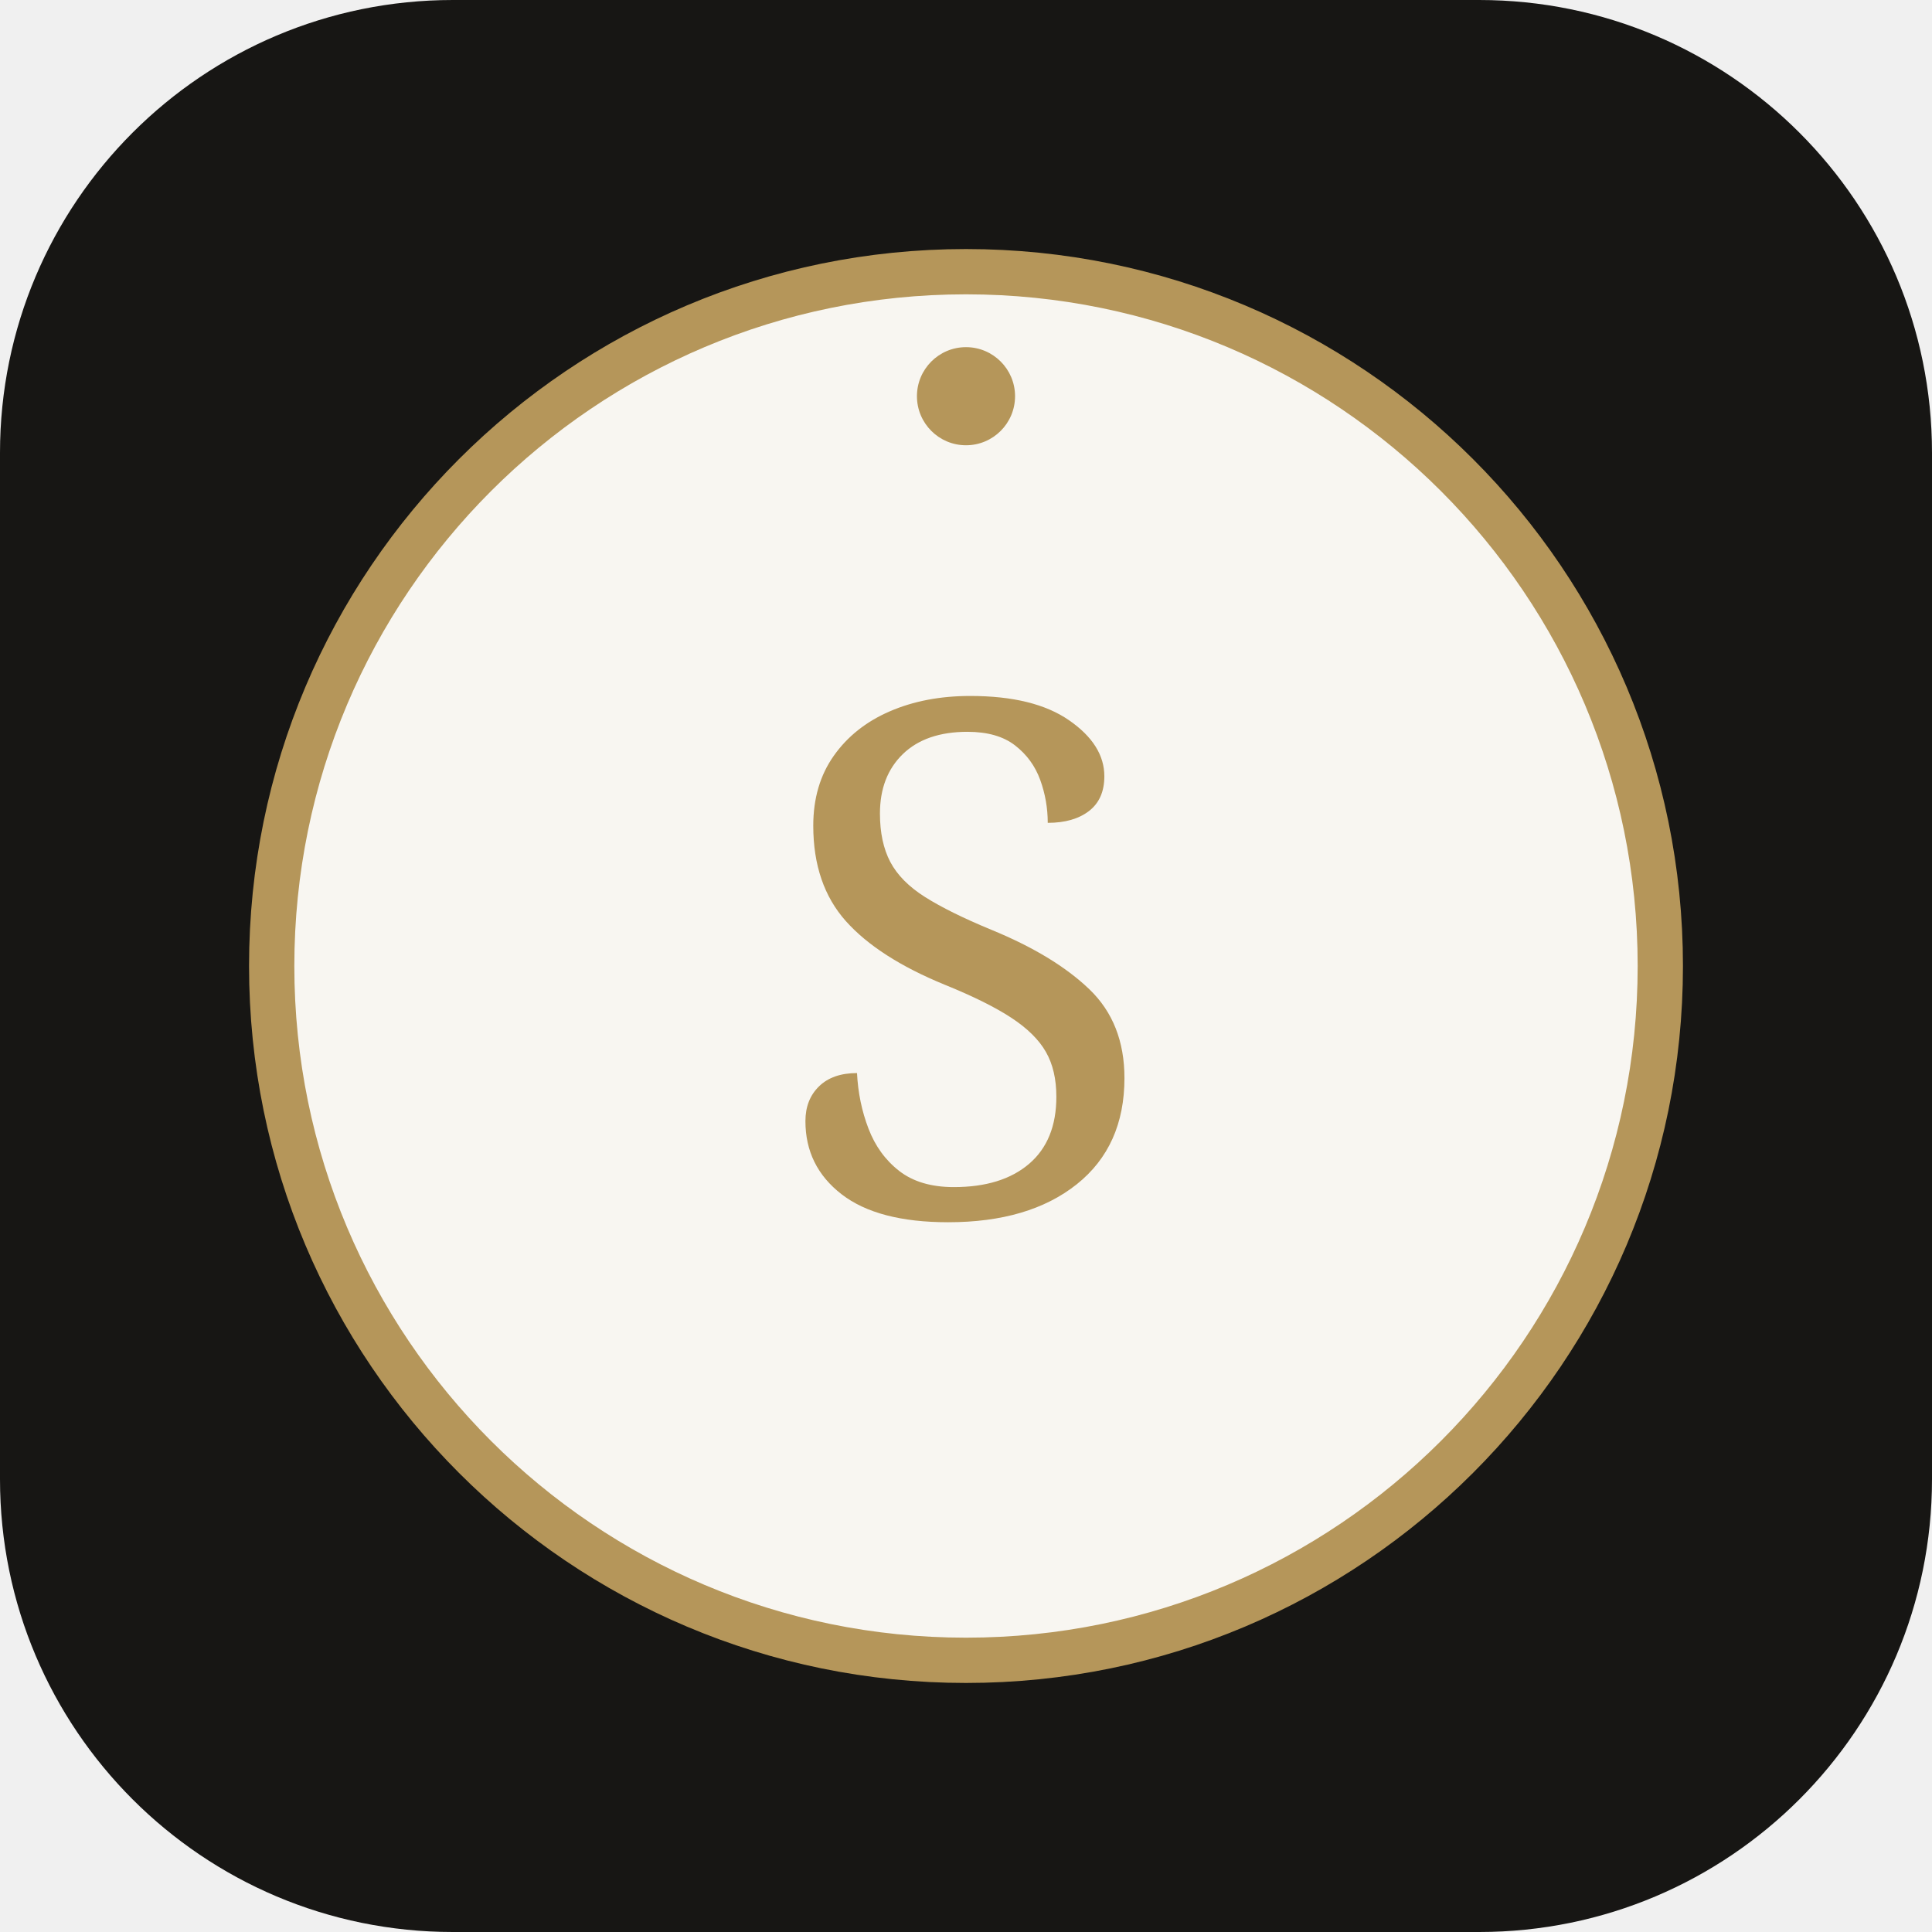
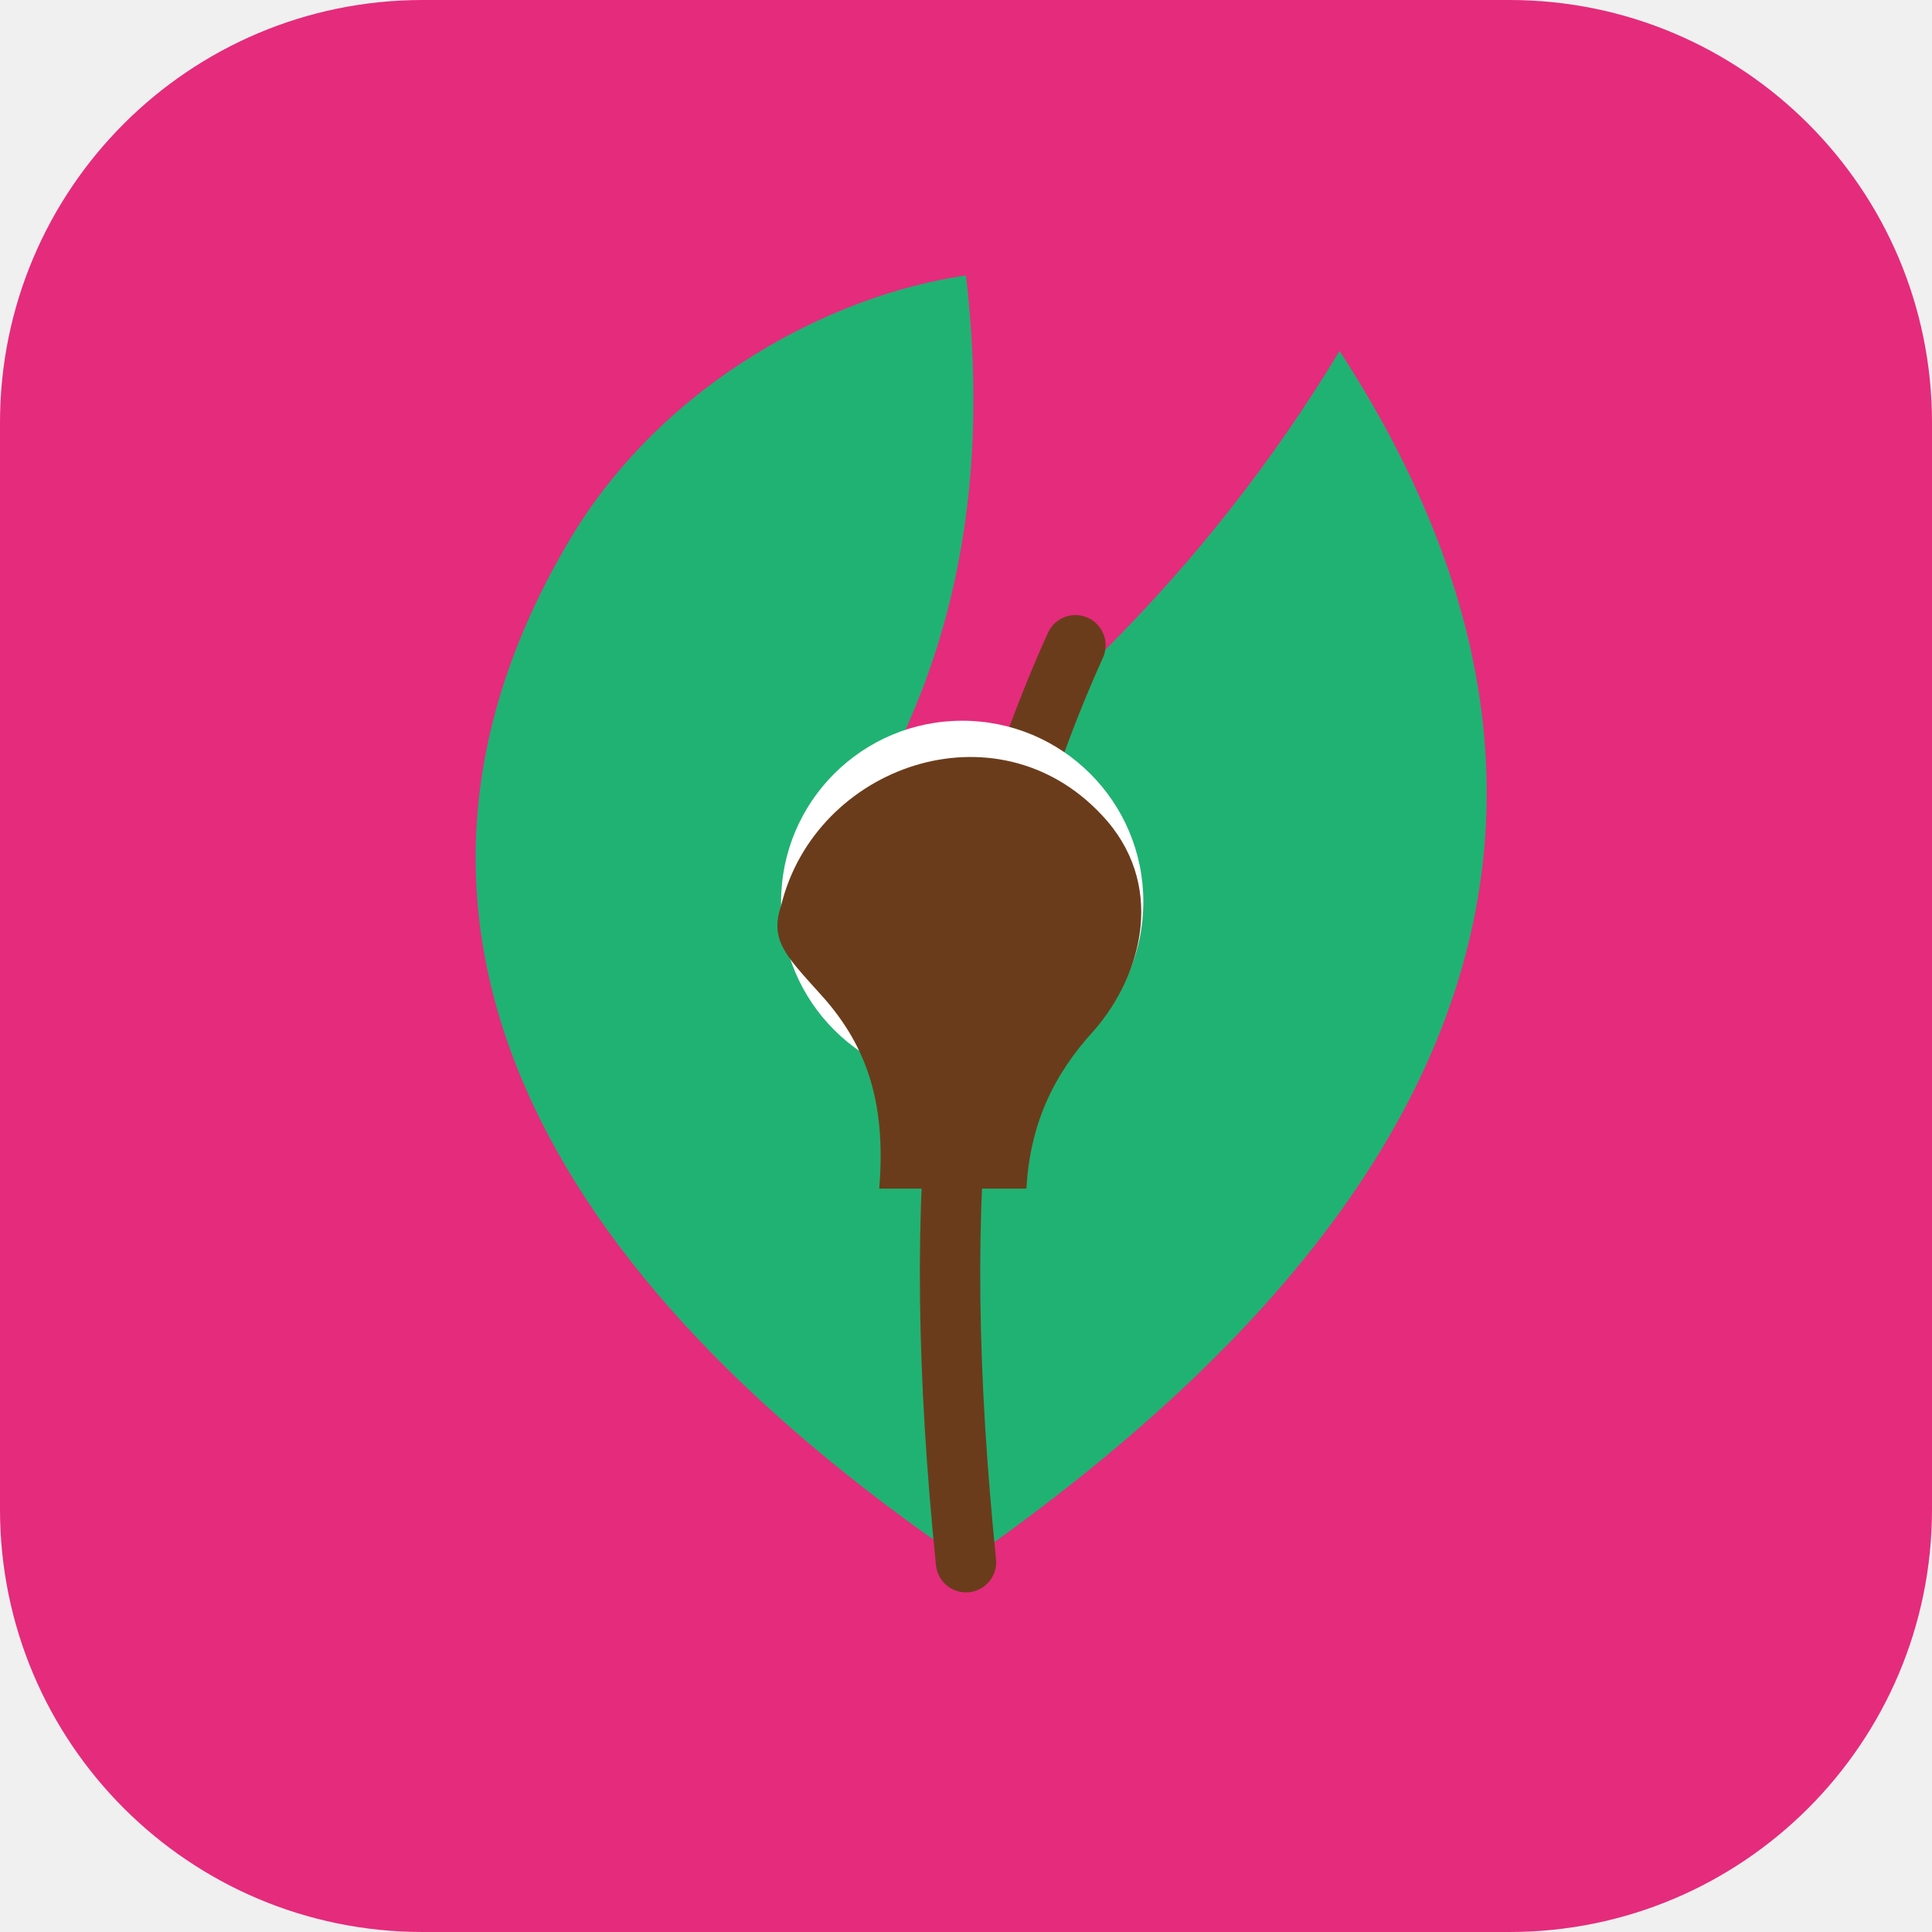
<svg xmlns="http://www.w3.org/2000/svg" viewBox="0 0 512 512">
-   <rect width="512" height="512" rx="120" fill="#171614" />
-   <circle cx="256" cy="256" r="184" fill="#f8f6f1" stroke="#b5965a" stroke-width="12" />
-   <text x="256" y="322" text-anchor="middle" font-family="Georgia, serif" font-size="190" fill="#b5965a">S</text>
-   <circle cx="256" cy="105" r="13" fill="#b5965a" />
+   <rect width="512" height="512" rx="112" fill="#E52B7C" />
+   <path d="M256 414C137 333 94 239 151 143c25-42 70-65 105-70 8 69-9 119-40 161 57-37 104-83 139-141 67 103 56 213-99 321Z" fill="#20B273" />
+   <path d="M256 414c-10-99-3-172 29-243" fill="none" stroke="#6B3C1B" stroke-width="16" stroke-linecap="round" />
+   <circle cx="255" cy="239" r="48" fill="#fff" />
+   <path d="M207 240c9-37 57-54 85-24 17 18 11 42-2 57-11 12-17 25-18 42h-39c2-24-4-39-16-52-9-10-13-14-10-23Z" fill="#6B3C1B" />
</svg>
